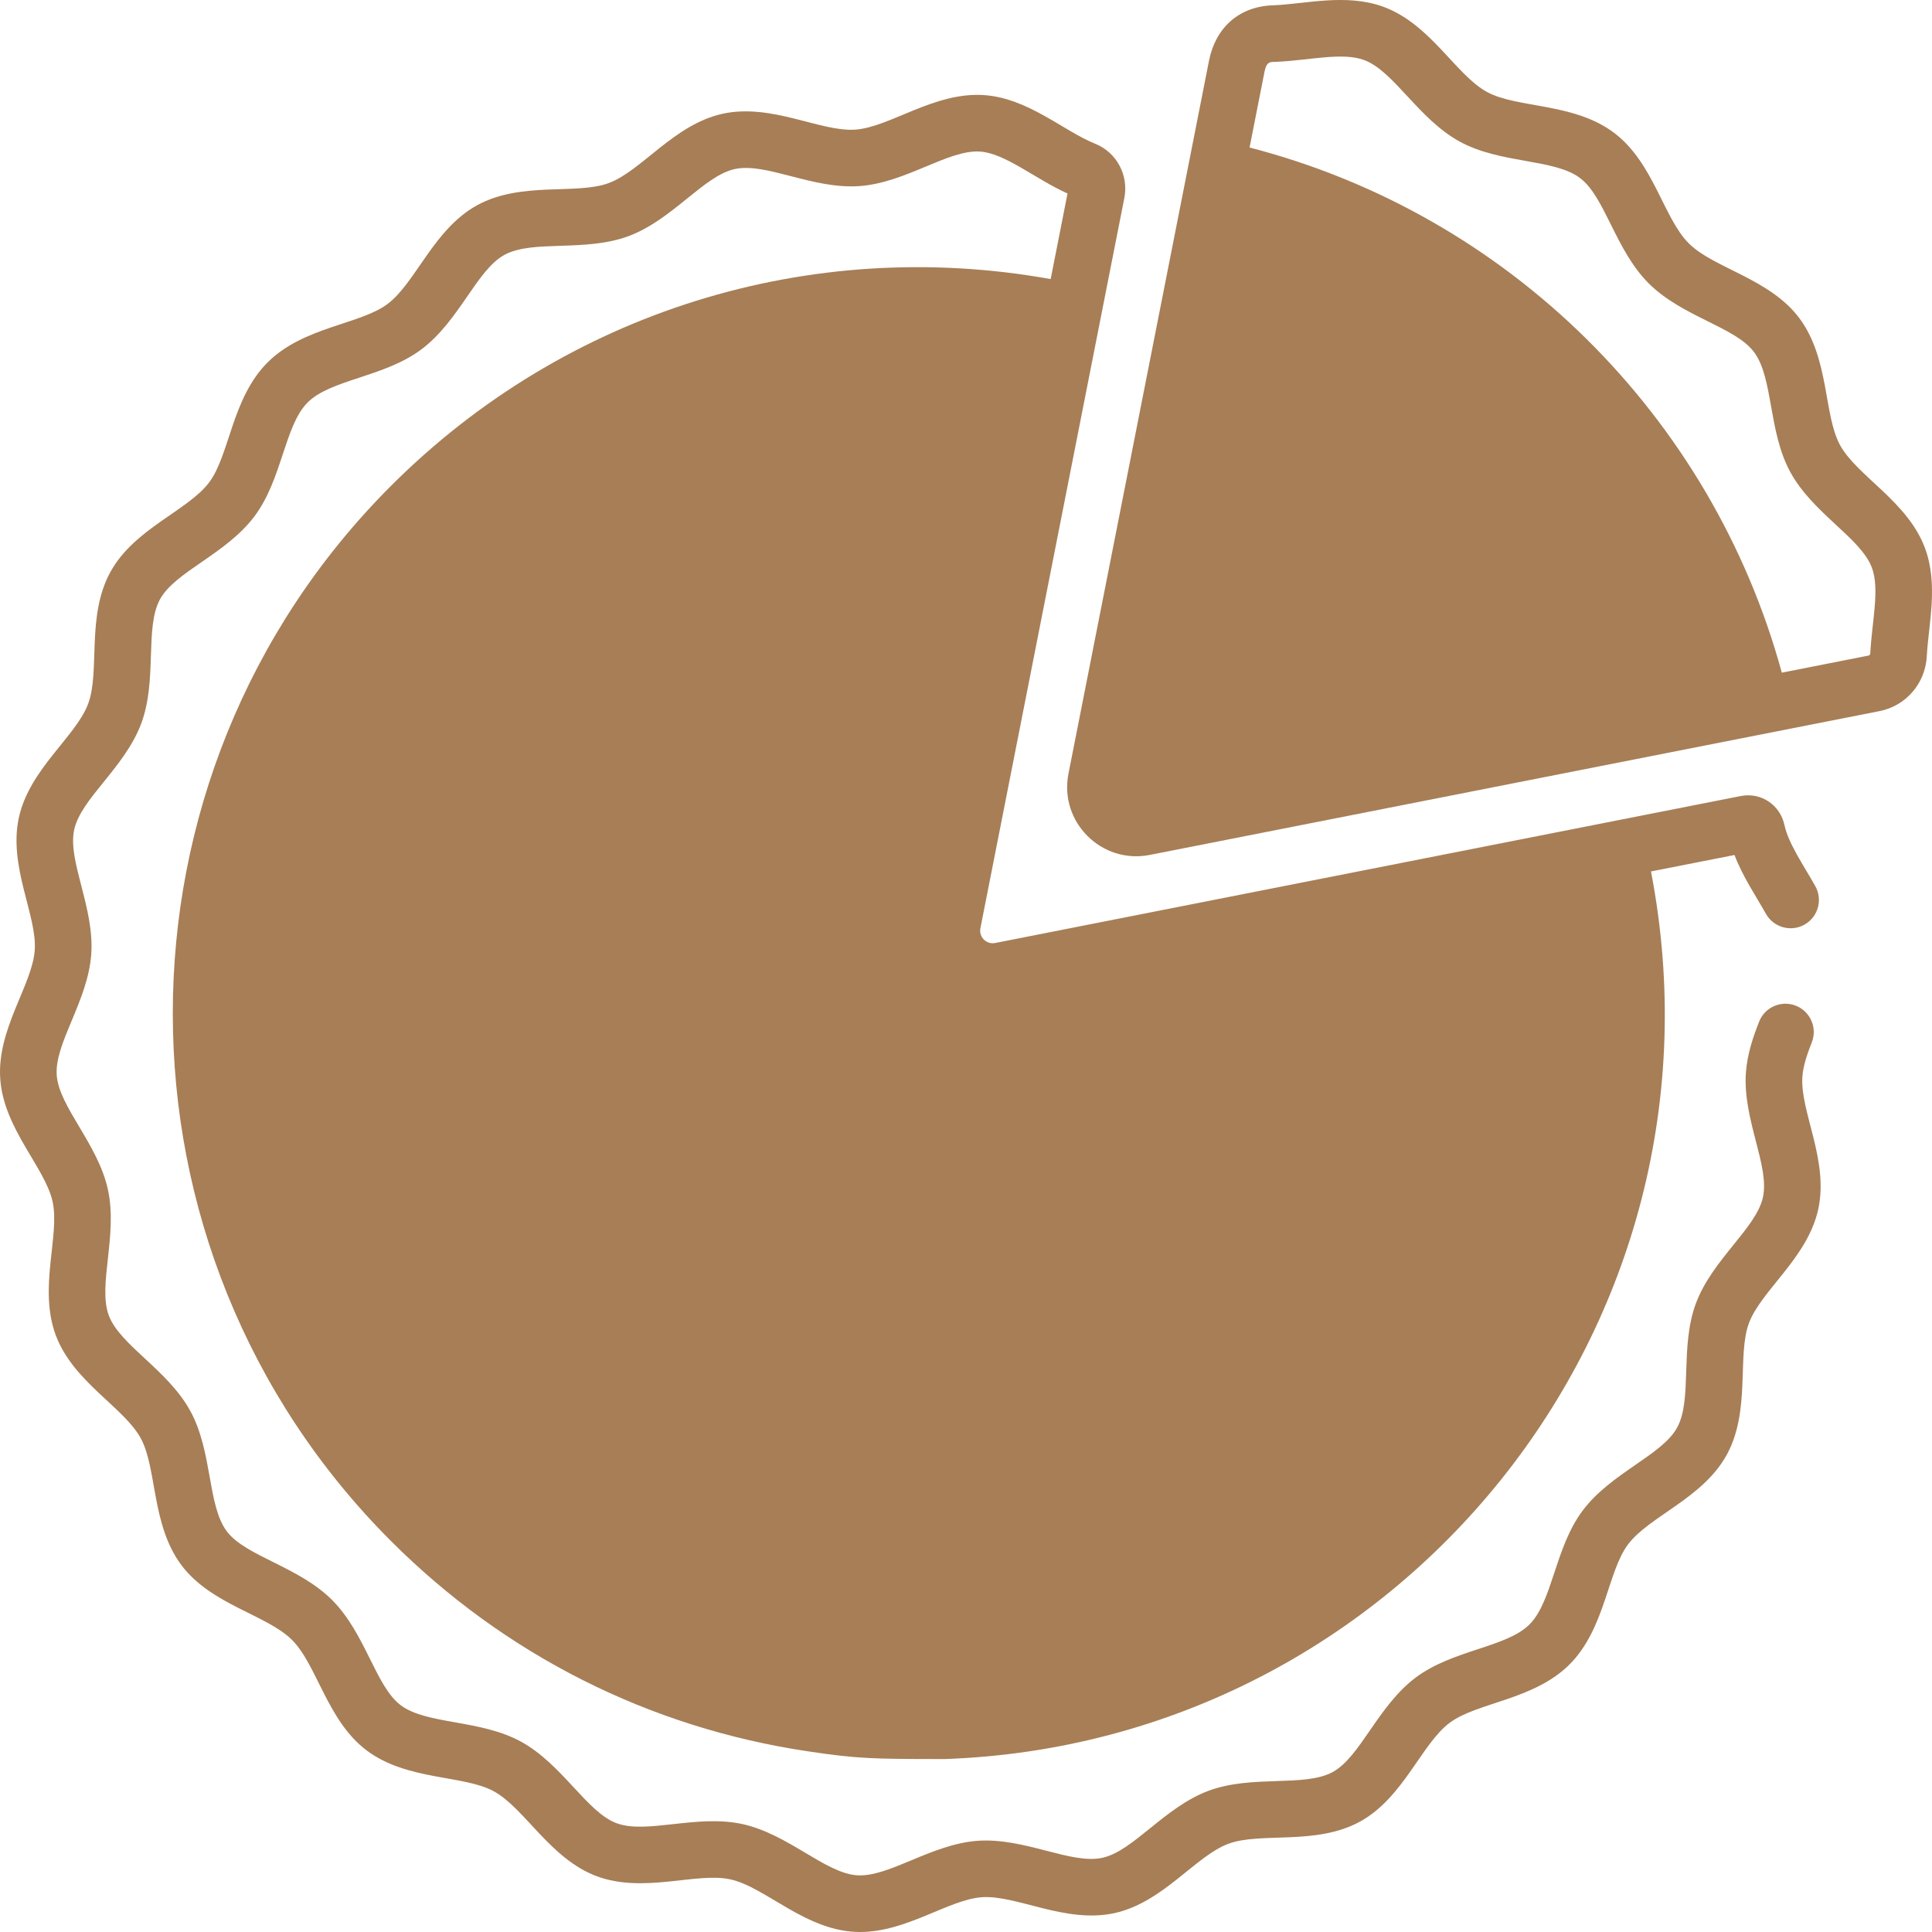
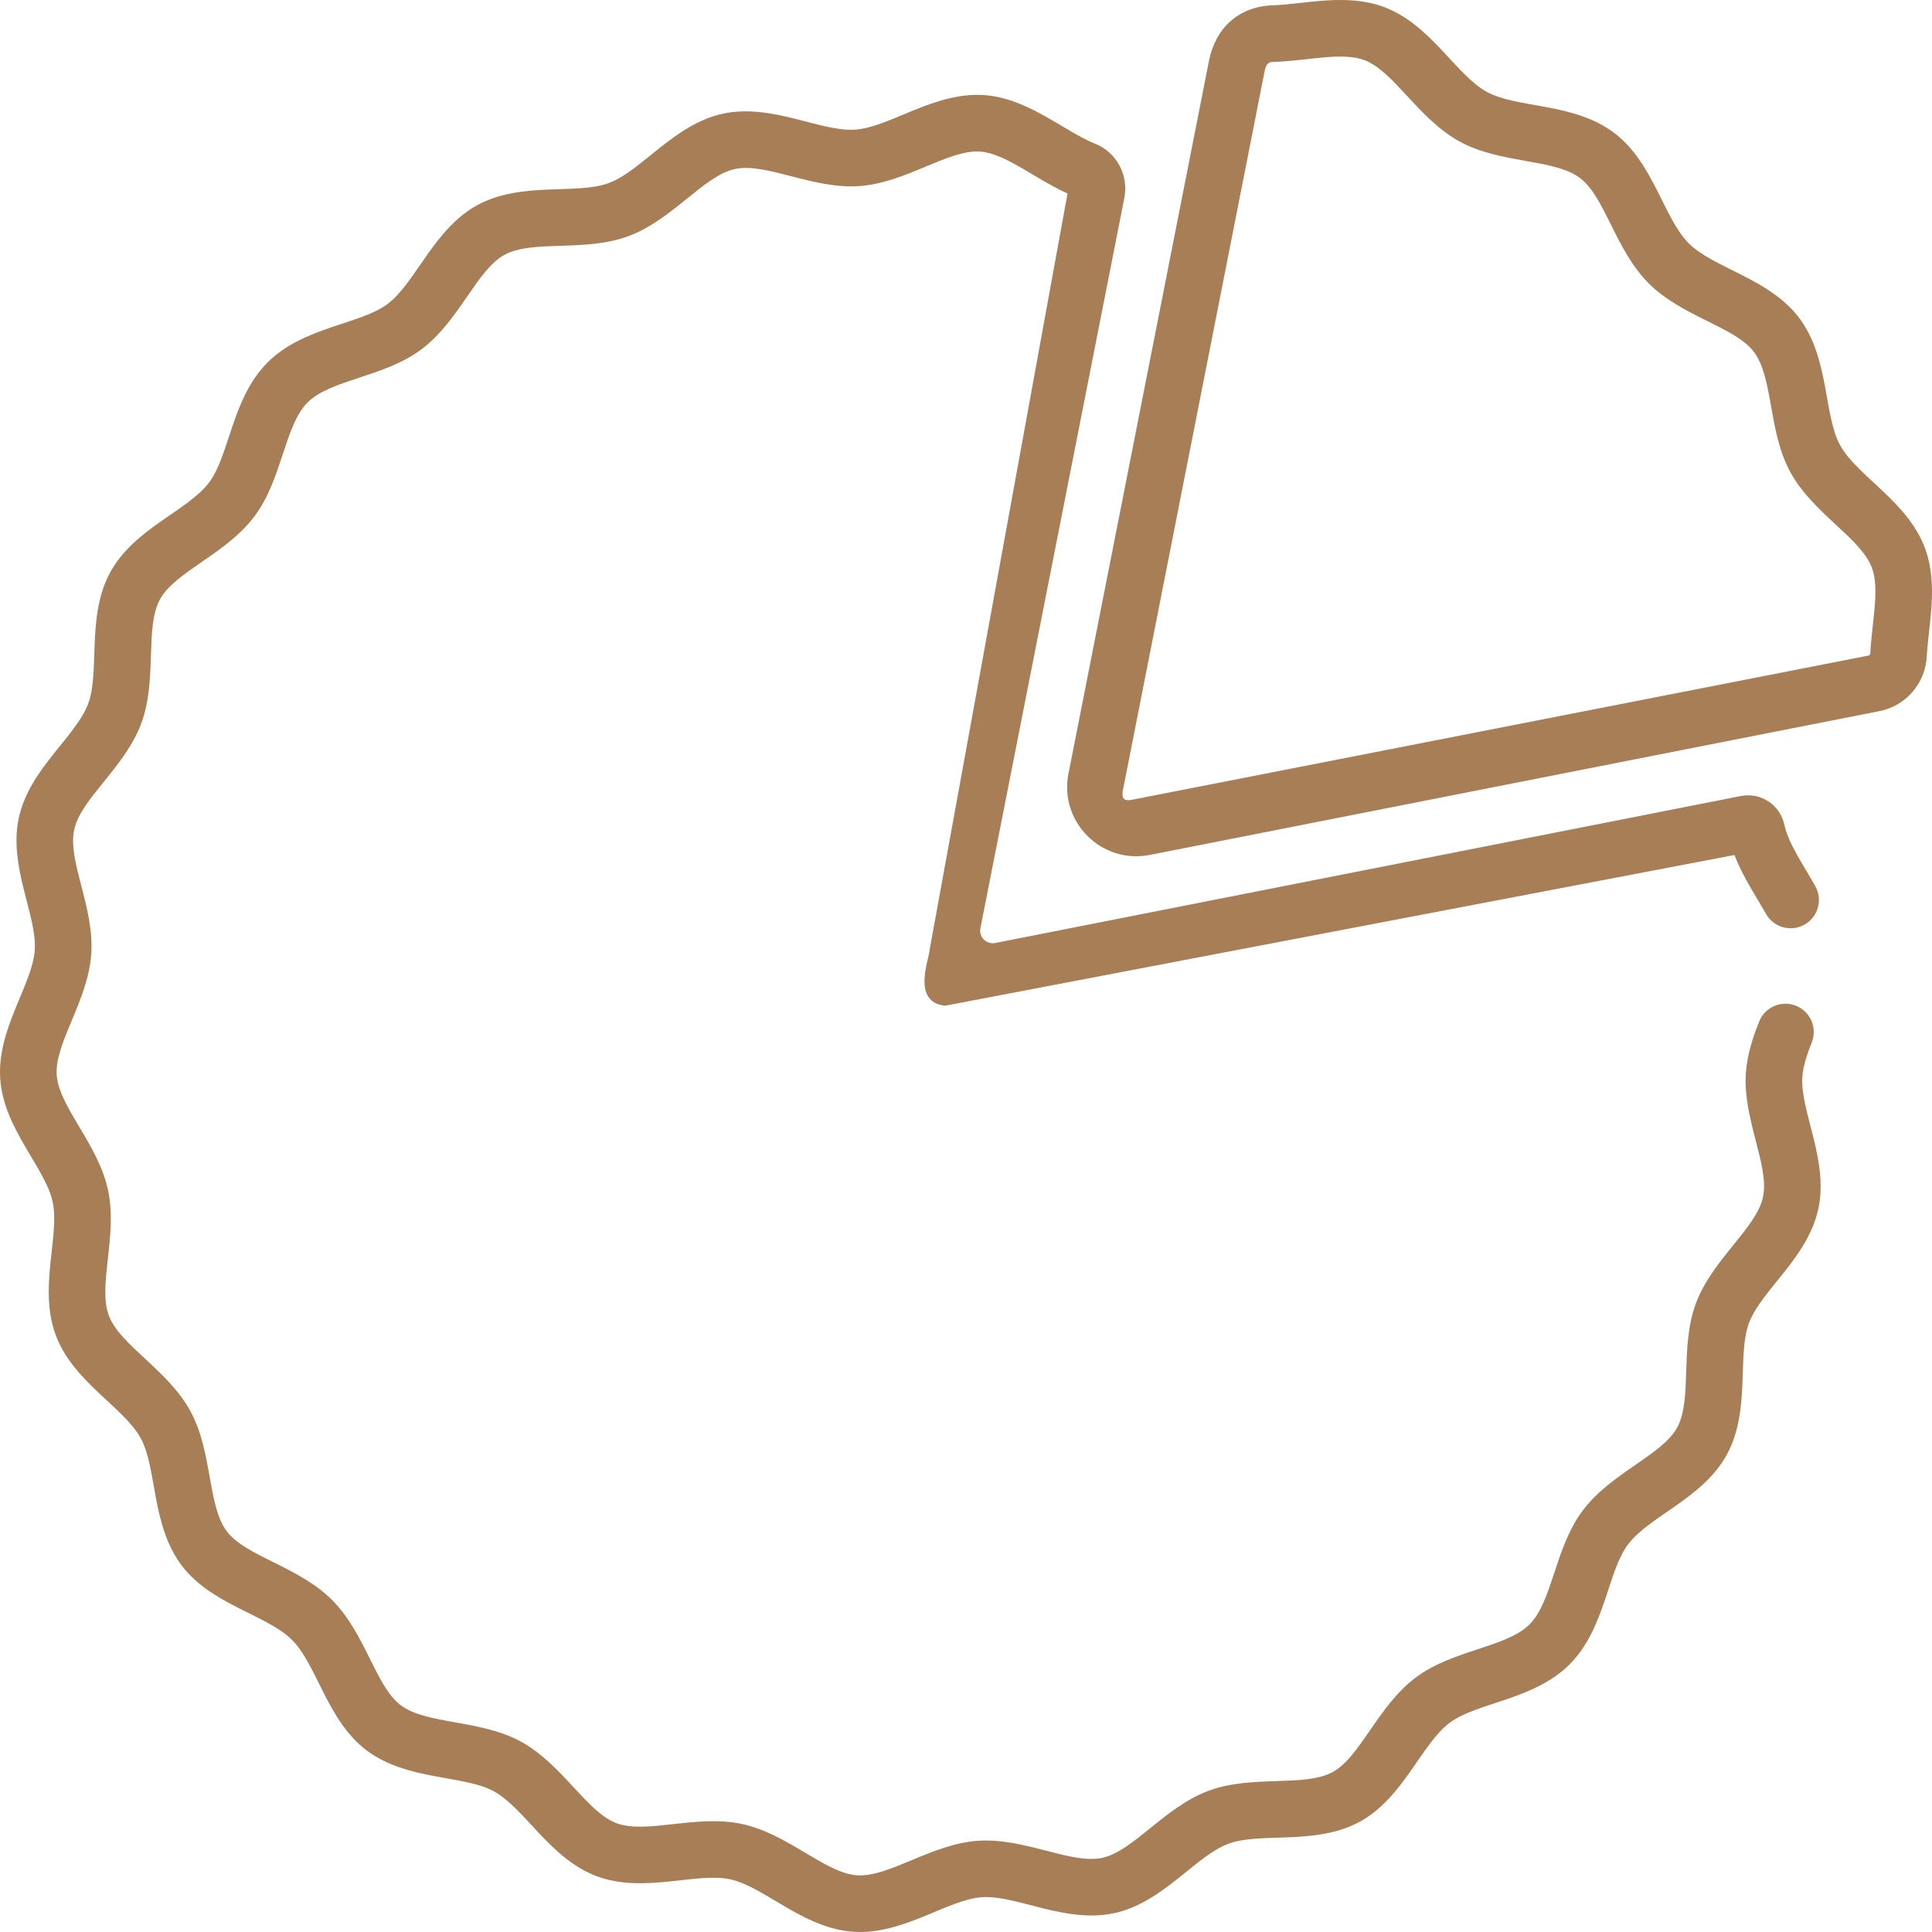
<svg xmlns="http://www.w3.org/2000/svg" width="53" height="53" viewBox="0 0 53 53" fill="none">
-   <path d="M52.807 15.034C52.331 13.754 50.941 13.058 50.477 12.21C50.024 11.38 50.189 9.831 49.358 8.724C48.543 7.638 47.016 7.364 46.326 6.674C45.635 5.984 45.362 4.457 44.276 3.642C43.169 2.81 41.619 2.976 40.79 2.522C39.942 2.059 39.246 0.669 37.966 0.192C36.934 -0.192 35.815 0.112 34.919 0.146C34.917 0.146 34.914 0.146 34.914 0.146C33.97 0.179 33.34 0.78 33.166 1.667C33.003 2.489 29.59 19.807 29.311 21.224C29.05 22.548 30.218 23.713 31.54 23.453C32.207 23.322 50.282 19.759 51.563 19.507C52.286 19.364 52.818 18.746 52.857 18.004C52.904 17.123 53.181 16.037 52.807 15.034ZM51.307 17.923C51.305 17.949 51.291 17.978 51.263 17.983L48.88 18.453C46.956 11.409 41.376 5.882 34.279 4.047L34.689 1.968C34.751 1.655 34.871 1.708 35.014 1.696C35.914 1.657 36.824 1.424 37.424 1.648C38.239 1.951 38.909 3.264 40.045 3.885C41.168 4.499 42.631 4.348 43.344 4.884C44.032 5.4 44.308 6.852 45.227 7.772C46.148 8.693 47.6 8.968 48.116 9.656C48.652 10.37 48.501 11.831 49.115 12.954C49.736 14.09 51.049 14.761 51.352 15.576C51.57 16.162 51.353 17.046 51.307 17.923Z" fill="#A77E56" />
-   <path d="M49.444 29.535C49.466 29.228 49.587 28.888 49.702 28.596C49.86 28.198 49.664 27.747 49.265 27.589C48.867 27.432 48.415 27.627 48.258 28.026C48.099 28.428 47.932 28.908 47.895 29.425C47.804 30.708 48.549 31.98 48.363 32.841C48.178 33.694 46.974 34.545 46.523 35.756C46.076 36.957 46.434 38.386 46.008 39.163C45.593 39.922 44.197 40.4 43.418 41.438C42.652 42.459 42.594 43.927 41.959 44.562C41.324 45.197 39.856 45.254 38.835 46.021C37.797 46.799 37.32 48.196 36.561 48.611C35.784 49.035 34.354 48.679 33.154 49.126C31.942 49.577 31.091 50.781 30.239 50.965C29.379 51.152 28.107 50.407 26.823 50.498C25.541 50.589 24.386 51.505 23.507 51.444C22.634 51.382 21.621 50.311 20.36 50.038C19.106 49.766 17.741 50.323 16.913 50.015C16.099 49.712 15.427 48.399 14.292 47.778C13.169 47.164 11.706 47.315 10.993 46.779C10.305 46.263 10.03 44.812 9.109 43.891C8.189 42.971 6.737 42.695 6.221 42.007C5.686 41.294 5.836 39.831 5.222 38.709C4.602 37.573 3.289 36.902 2.985 36.087C2.677 35.259 3.234 33.896 2.962 32.64C2.689 31.38 1.618 30.366 1.556 29.493C1.494 28.615 2.411 27.465 2.503 26.177C2.594 24.895 1.849 23.622 2.035 22.762C2.219 21.908 3.424 21.058 3.875 19.847C4.322 18.645 3.964 17.217 4.39 16.439C4.805 15.68 6.201 15.203 6.98 14.165C7.746 13.144 7.804 11.676 8.439 11.041C9.074 10.405 10.542 10.349 11.563 9.582C12.601 8.803 13.078 7.407 13.837 6.992C14.615 6.567 16.043 6.924 17.244 6.477C18.455 6.026 19.306 4.822 20.159 4.637C21.02 4.451 22.291 5.196 23.575 5.105C24.859 5.014 26.014 4.097 26.89 4.158C27.58 4.208 28.384 4.9 29.285 5.308L28.823 7.656C22.211 6.467 15.497 8.556 10.726 13.328C2.745 21.309 2.745 34.294 10.726 42.275C13.85 45.399 17.806 47.394 22.166 48.044C23.542 48.25 23.965 48.255 25.903 48.255C25.912 48.255 25.922 48.255 25.931 48.255C38.386 47.812 47.692 36.363 45.291 23.906L47.582 23.455C47.805 24.044 48.163 24.569 48.445 25.07C48.656 25.443 49.13 25.575 49.504 25.364C49.877 25.153 50.008 24.679 49.797 24.306C49.459 23.707 49.064 23.143 48.953 22.636L48.952 22.632C48.833 22.078 48.307 21.729 47.755 21.837L27.301 25.869C27.059 25.916 26.848 25.705 26.895 25.464L30.844 5.429C30.966 4.804 30.631 4.18 30.045 3.944C29.175 3.595 28.212 2.696 27 2.609C25.631 2.513 24.418 3.488 23.465 3.556C22.513 3.624 21.174 2.829 19.83 3.119C18.493 3.409 17.605 4.685 16.702 5.021C15.812 5.353 14.303 4.967 13.091 5.629C11.896 6.283 11.407 7.757 10.63 8.34C9.879 8.904 8.322 8.961 7.34 9.943C6.358 10.924 6.302 12.481 5.738 13.233C5.155 14.01 3.68 14.499 3.027 15.694C2.364 16.906 2.75 18.415 2.419 19.305C2.083 20.207 0.807 21.096 0.517 22.432C0.226 23.776 1.021 25.114 0.953 26.067C0.886 27.021 -0.091 28.233 0.007 29.602C0.104 30.97 1.241 32.031 1.444 32.969C1.646 33.899 1.049 35.337 1.53 36.629C2.006 37.908 3.396 38.604 3.86 39.453C4.313 40.282 4.147 41.831 4.979 42.939C5.794 44.025 7.321 44.298 8.011 44.988C8.701 45.678 8.975 47.206 10.061 48.021C11.168 48.852 12.718 48.687 13.547 49.14C14.395 49.604 15.091 50.993 16.371 51.47C17.663 51.951 19.099 51.353 20.031 51.555C21.015 51.768 22.12 53 23.591 53C24.881 53 26.023 52.111 26.933 52.046C27.887 51.979 29.224 52.773 30.567 52.483C31.904 52.193 32.793 50.916 33.695 50.581C34.585 50.249 36.094 50.635 37.306 49.973C38.501 49.319 38.99 47.845 39.767 47.262C40.519 46.698 42.075 46.641 43.057 45.66C44.039 44.677 44.095 43.121 44.66 42.369C45.243 41.592 46.718 41.103 47.37 39.908C48.033 38.696 47.647 37.187 47.978 36.297C48.315 35.395 49.591 34.506 49.88 33.169C50.172 31.826 49.377 30.488 49.444 29.535Z" fill="#A77E56" />
+   <path d="M52.807 15.034C52.331 13.754 50.941 13.058 50.477 12.21C50.024 11.38 50.189 9.831 49.358 8.724C48.543 7.638 47.016 7.364 46.326 6.674C45.635 5.984 45.362 4.457 44.276 3.642C43.169 2.81 41.619 2.976 40.79 2.522C39.942 2.059 39.246 0.669 37.966 0.192C36.934 -0.192 35.815 0.112 34.919 0.146C34.917 0.146 34.914 0.146 34.914 0.146C33.97 0.179 33.34 0.78 33.166 1.667C33.003 2.489 29.59 19.807 29.311 21.224C29.05 22.548 30.218 23.713 31.54 23.453C32.207 23.322 50.282 19.759 51.563 19.507C52.286 19.364 52.818 18.746 52.857 18.004C52.904 17.123 53.181 16.037 52.807 15.034ZM51.307 17.923C51.305 17.949 51.291 17.978 51.263 17.983L31.105 21.93C30.819 21.993 30.735 21.929 30.835 21.524L34.689 1.968C34.751 1.655 34.871 1.708 35.014 1.696C35.914 1.657 36.824 1.424 37.424 1.648C38.239 1.951 38.909 3.264 40.045 3.885C41.168 4.499 42.631 4.348 43.344 4.884C44.032 5.4 44.308 6.852 45.227 7.772C46.148 8.693 47.6 8.968 48.116 9.656C48.652 10.37 48.501 11.831 49.115 12.954C49.736 14.09 51.049 14.761 51.352 15.576C51.57 16.162 51.353 17.046 51.307 17.923Z" fill="#A77E56" />
+   <path d="M49.444 29.535C49.466 29.228 49.587 28.888 49.702 28.596C49.86 28.198 49.664 27.747 49.265 27.589C48.867 27.432 48.415 27.627 48.258 28.026C48.099 28.428 47.932 28.908 47.895 29.425C47.804 30.708 48.549 31.98 48.363 32.841C48.178 33.694 46.974 34.545 46.523 35.756C46.076 36.957 46.434 38.386 46.008 39.163C45.593 39.922 44.197 40.4 43.418 41.438C42.652 42.459 42.594 43.927 41.959 44.562C41.324 45.197 39.856 45.254 38.835 46.021C37.797 46.799 37.32 48.196 36.561 48.611C35.784 49.035 34.354 48.679 33.154 49.126C31.942 49.577 31.091 50.781 30.239 50.965C29.379 51.152 28.107 50.407 26.823 50.498C25.541 50.589 24.386 51.505 23.507 51.444C22.634 51.382 21.621 50.311 20.36 50.038C19.106 49.766 17.741 50.323 16.913 50.015C16.099 49.712 15.427 48.399 14.292 47.778C13.169 47.164 11.706 47.315 10.993 46.779C10.305 46.263 10.03 44.812 9.109 43.891C8.189 42.971 6.737 42.695 6.221 42.007C5.686 41.294 5.836 39.831 5.222 38.709C4.602 37.573 3.289 36.902 2.985 36.087C2.677 35.259 3.234 33.896 2.962 32.64C2.689 31.38 1.618 30.366 1.556 29.493C1.494 28.615 2.411 27.465 2.503 26.177C2.594 24.895 1.849 23.622 2.035 22.762C2.219 21.908 3.424 21.058 3.875 19.847C4.322 18.645 3.964 17.217 4.39 16.439C4.805 15.68 6.201 15.203 6.98 14.165C7.746 13.144 7.804 11.676 8.438 11.041C9.074 10.405 10.542 10.349 11.563 9.582C12.601 8.803 13.078 7.407 13.837 6.992C14.615 6.567 16.043 6.924 17.244 6.477C18.455 6.026 19.306 4.822 20.159 4.637C21.02 4.451 22.291 5.196 23.575 5.105C24.859 5.014 26.014 4.097 26.89 4.158C27.58 4.208 28.384 4.9 29.285 5.308L25.5 26.067C25.489 26.314 25 27.5 25.931 27.589L47.582 23.455C47.805 24.044 48.163 24.569 48.445 25.07C48.656 25.443 49.13 25.575 49.504 25.364C49.877 25.153 50.008 24.679 49.797 24.306C49.459 23.707 49.064 23.143 48.953 22.636L48.952 22.632C48.833 22.078 48.307 21.729 47.755 21.837L27.301 25.869C27.059 25.916 26.848 25.705 26.895 25.464L30.844 5.429C30.966 4.804 30.631 4.18 30.045 3.944C29.175 3.595 28.212 2.696 27 2.609C25.631 2.513 24.418 3.488 23.464 3.556C22.513 3.624 21.174 2.829 19.83 3.119C18.493 3.409 17.605 4.685 16.702 5.021C15.812 5.353 14.303 4.967 13.091 5.629C11.896 6.283 11.407 7.757 10.63 8.34C9.879 8.904 8.322 8.961 7.34 9.943C6.358 10.924 6.302 12.481 5.738 13.233C5.155 14.01 3.68 14.499 3.027 15.694C2.364 16.906 2.75 18.415 2.419 19.305C2.083 20.207 0.807 21.096 0.517 22.432C0.226 23.776 1.021 25.114 0.953 26.067C0.886 27.021 -0.091 28.233 0.007 29.602C0.104 30.97 1.241 32.031 1.444 32.969C1.646 33.899 1.049 35.337 1.53 36.629C2.006 37.908 3.396 38.604 3.86 39.453C4.313 40.282 4.147 41.831 4.979 42.939C5.794 44.025 7.321 44.298 8.011 44.988C8.701 45.678 8.975 47.206 10.061 48.021C11.168 48.852 12.718 48.687 13.547 49.14C14.395 49.604 15.091 50.993 16.371 51.47C17.663 51.951 19.099 51.353 20.031 51.555C21.015 51.768 22.12 53 23.591 53C24.881 53 26.023 52.111 26.933 52.046C27.887 51.979 29.224 52.773 30.567 52.483C31.904 52.193 32.793 50.916 33.695 50.581C34.585 50.249 36.094 50.635 37.306 49.973C38.501 49.319 38.99 47.845 39.767 47.262C40.519 46.698 42.075 46.641 43.057 45.66C44.039 44.677 44.095 43.121 44.66 42.369C45.243 41.592 46.718 41.103 47.37 39.908C48.033 38.696 47.647 37.187 47.978 36.297C48.315 35.395 49.591 34.506 49.88 33.169C50.172 31.826 49.377 30.488 49.444 29.535Z" fill="#A77E56" />
</svg>
